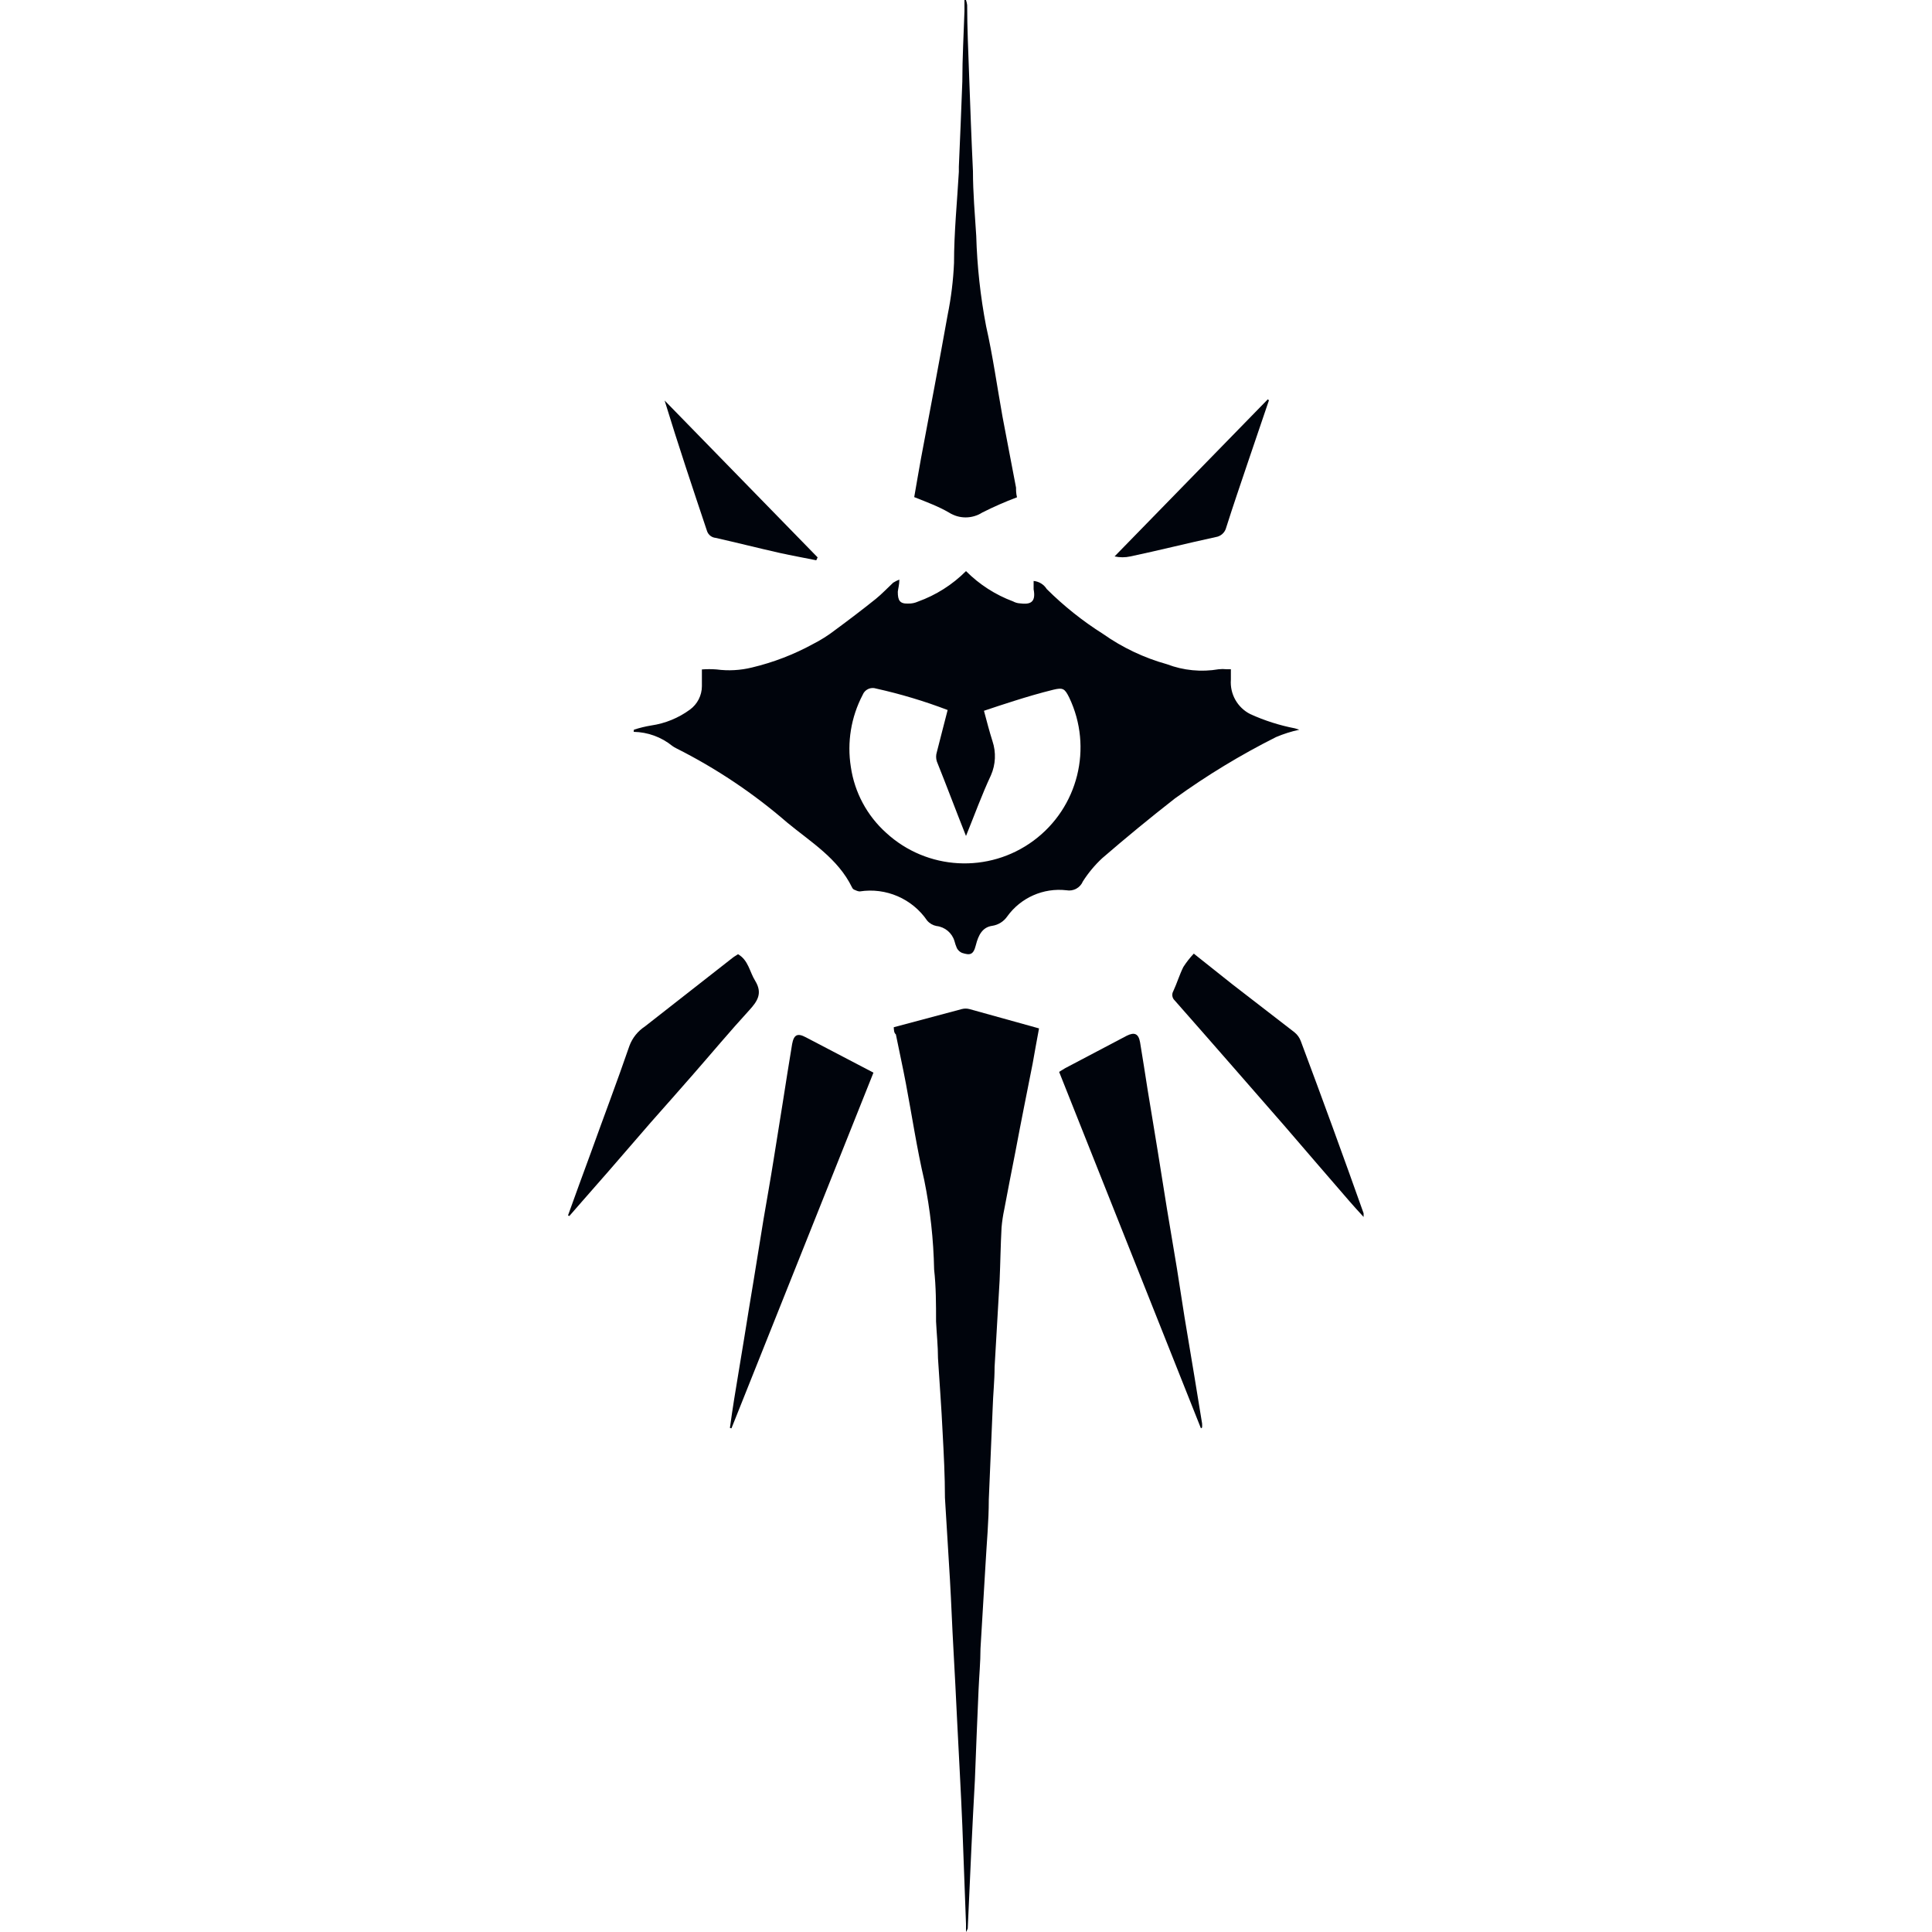
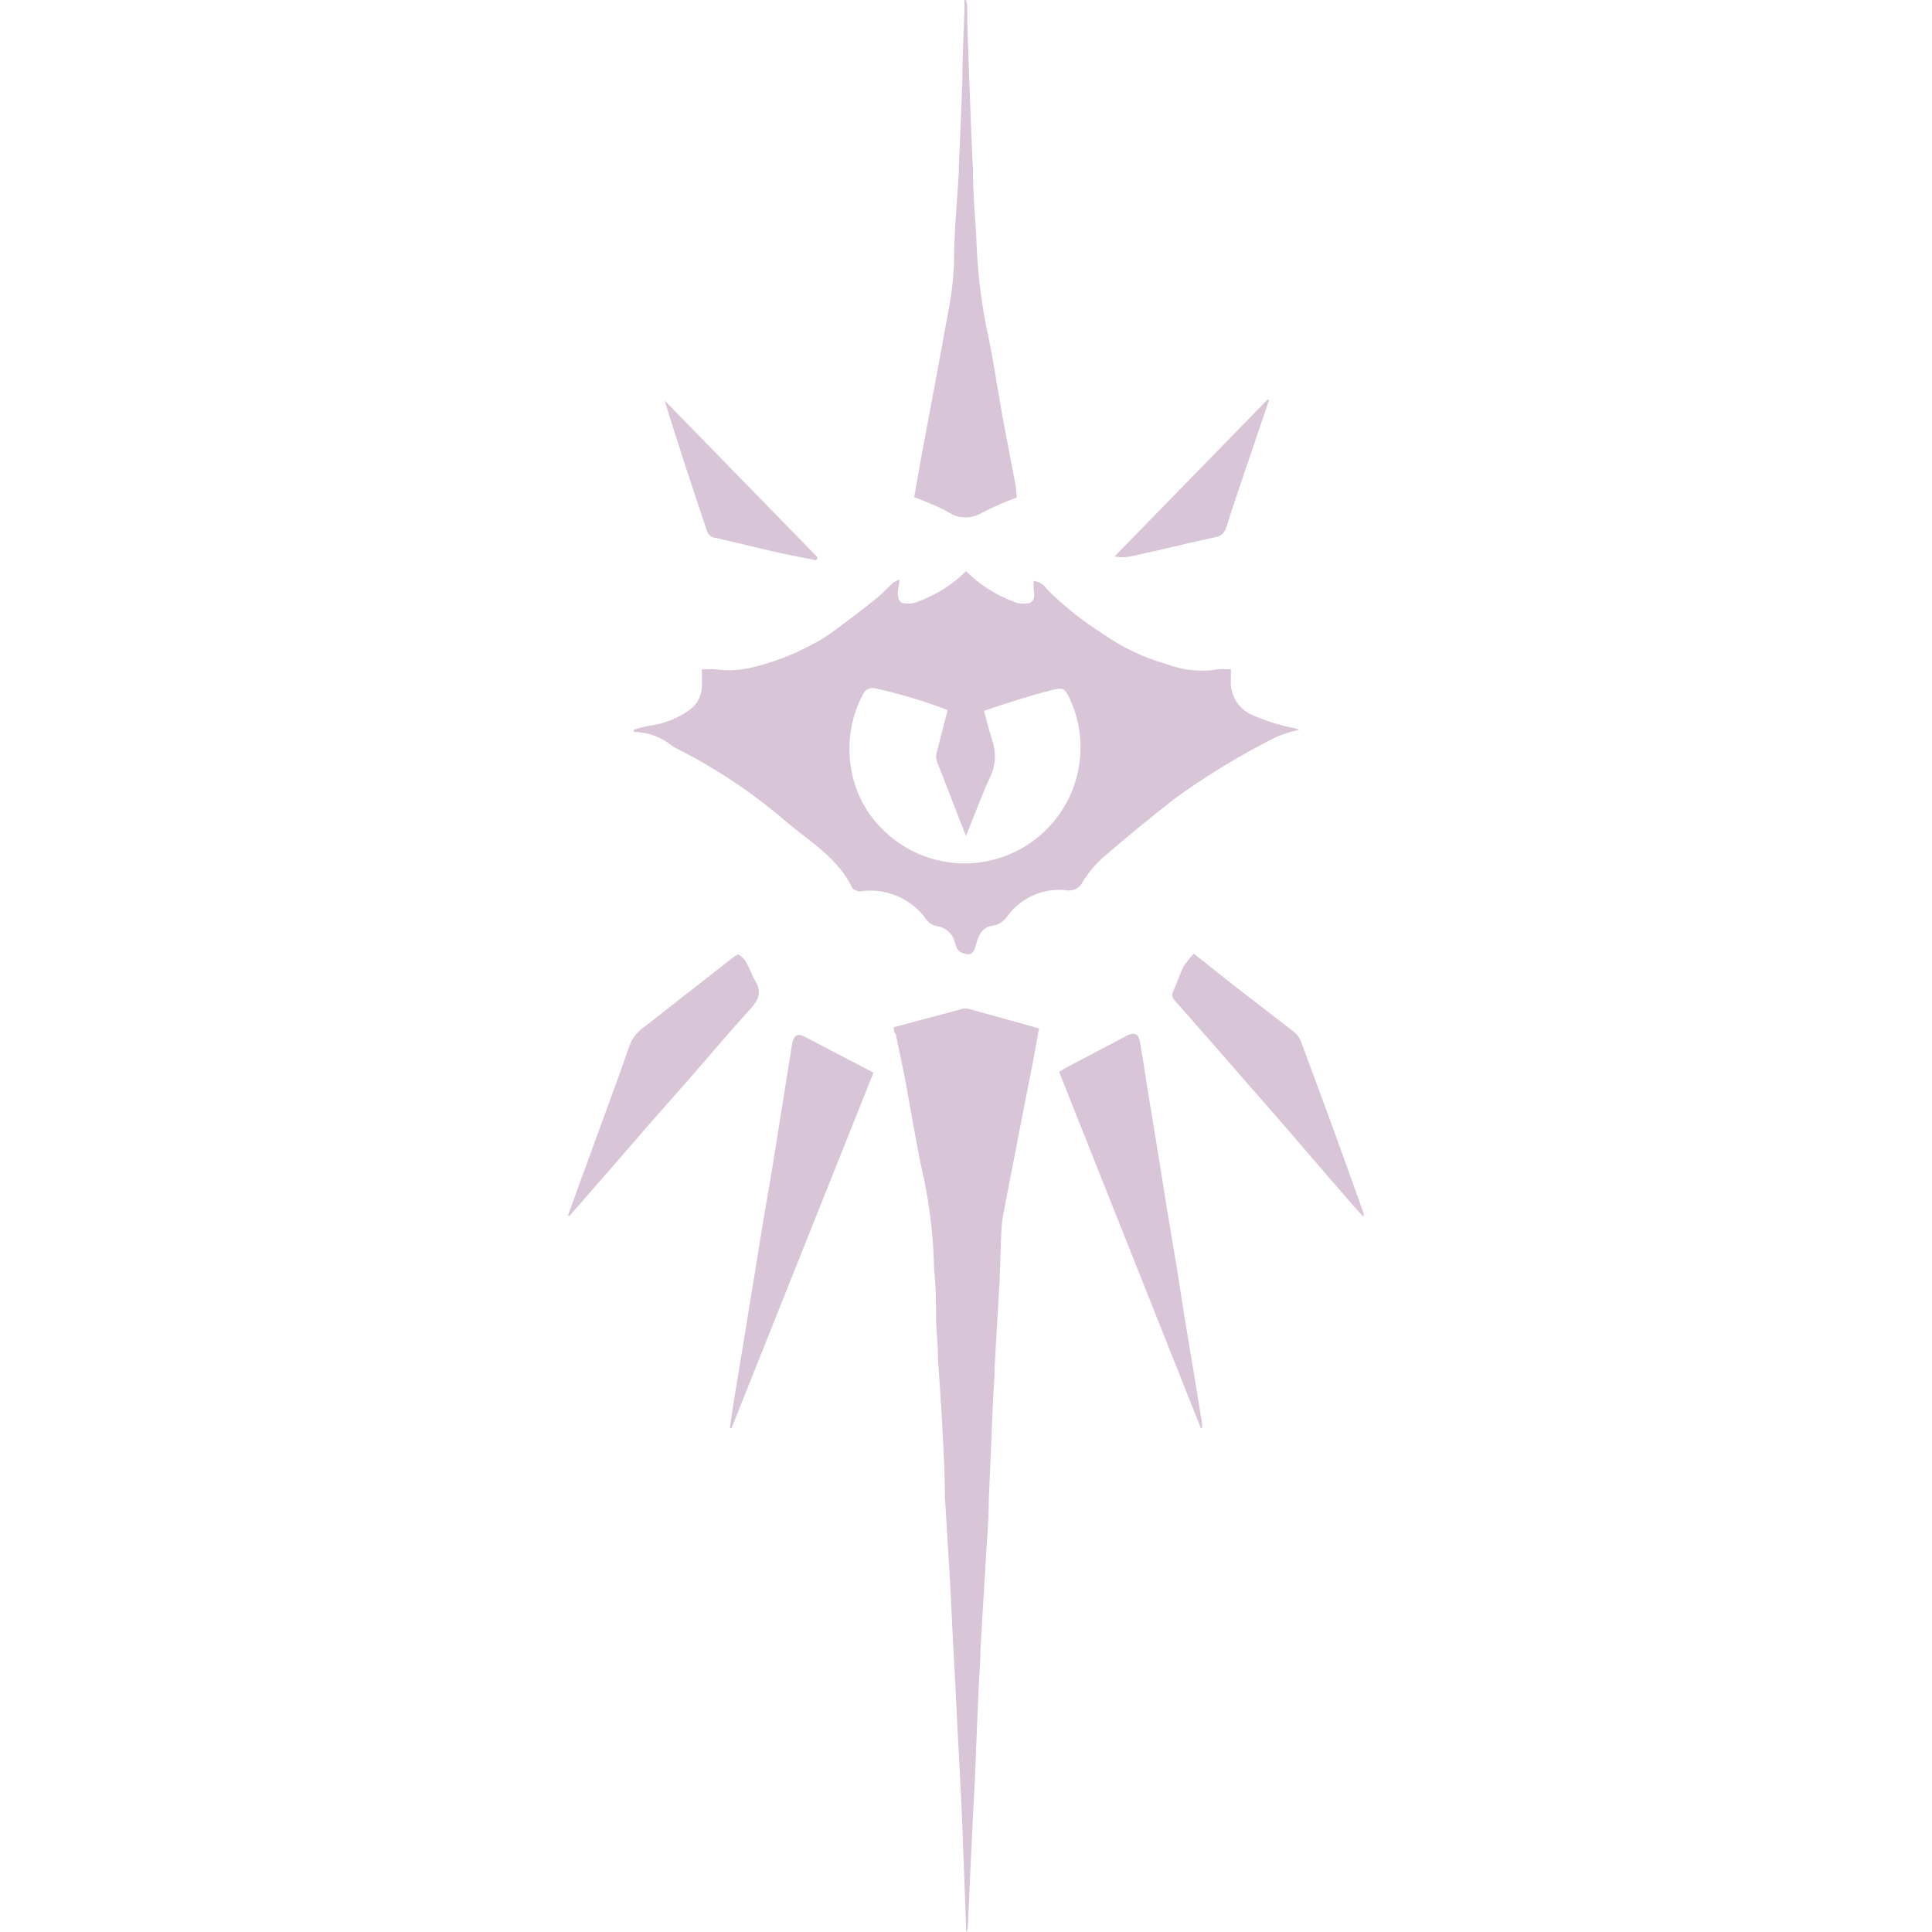
<svg xmlns="http://www.w3.org/2000/svg" viewBox="0 0 100 100">
  <defs>
-     <style>.cls-1{fill:#00040c;}</style>
+     <style>.cls-1{fill:#d8c5d7;}</style>
  </defs>
  <g id="Class_Icons" data-name="Class Icons">
    <g id="Warlock">
      <path class="cls-1" d="M32.81,37.77a5.9,5.9,0,0,1,.9-.22,4.48,4.48,0,0,0,2-.82,1.51,1.51,0,0,0,.62-1.21c0-.28,0-.56,0-.87a4.81,4.81,0,0,1,.76,0,4.92,4.92,0,0,0,1.83-.1,12.69,12.69,0,0,0,3.17-1.22,7.14,7.14,0,0,0,1.11-.7c.72-.53,1.43-1.07,2.13-1.63.32-.26.6-.56.9-.84a1.81,1.81,0,0,1,.32-.16c0,.26-.06.45-.08.63,0,.45.1.63.55.61a1.13,1.13,0,0,0,.49-.1A6.72,6.72,0,0,0,50,29.56a6.77,6.77,0,0,0,2.44,1.57.83.83,0,0,0,.35.1c.48.06.85,0,.71-.73,0-.13,0-.27,0-.43a.9.9,0,0,1,.68.42,17,17,0,0,0,2.91,2.32,10.72,10.72,0,0,0,3.31,1.57,5.1,5.1,0,0,0,2.68.26,1.86,1.86,0,0,1,.41,0l.22,0c0,.19,0,.37,0,.54a1.84,1.84,0,0,0,1,1.78,10.27,10.27,0,0,0,2.32.74l.22.07a6.75,6.75,0,0,0-1.2.38,38.29,38.29,0,0,0-5.24,3.18q-1.92,1.5-3.76,3.09a6.2,6.2,0,0,0-1,1.2.77.77,0,0,1-.85.46,3.31,3.31,0,0,0-3.07,1.36,1.15,1.15,0,0,1-.77.48c-.51.07-.72.48-.85,1s-.31.53-.72.4a.55.55,0,0,1-.26-.24,2.43,2.43,0,0,1-.13-.38,1.1,1.1,0,0,0-.93-.77.85.85,0,0,1-.48-.28,3.56,3.56,0,0,0-3.49-1.51c-.1,0-.21-.06-.31-.1a.24.24,0,0,1-.09-.11c-.73-1.5-2.14-2.35-3.35-3.35A27.91,27.91,0,0,0,35,38.73a1.32,1.32,0,0,1-.2-.12,3.27,3.27,0,0,0-2-.73ZM50,43.27c-.53-1.33-1-2.59-1.51-3.86a.8.8,0,0,1,0-.48c.18-.72.37-1.43.56-2.18a26.53,26.53,0,0,0-3.7-1.11.56.56,0,0,0-.7.33,6,6,0,0,0-.61,3.73,5.68,5.68,0,0,0,1.82,3.4,6,6,0,0,0,9.48-7c-.23-.46-.32-.52-.82-.4-.69.17-1.37.37-2,.57s-1.06.34-1.59.52c.15.56.28,1.07.44,1.57a2.46,2.46,0,0,1-.08,1.77C50.83,41.11,50.45,42.16,50,43.27Z" />
      <path class="cls-1" d="M46.26,53.17l3.52-.94a.78.78,0,0,1,.4,0l3.6,1c-.12.62-.22,1.22-.33,1.82-.3,1.52-.6,3-.89,4.55-.2,1-.39,2-.58,3a7.62,7.62,0,0,0-.14.94c-.05.91-.06,1.82-.1,2.73-.08,1.5-.18,3-.26,4.49,0,.71-.08,1.42-.1,2.13-.07,1.58-.13,3.15-.2,4.73,0,1.12-.11,2.24-.17,3.36-.08,1.45-.18,2.9-.26,4.35,0,.71-.07,1.42-.1,2.14-.07,1.55-.13,3.11-.19,4.67-.06,1.17-.13,2.33-.18,3.5-.07,1.39-.12,2.79-.19,4.18A1,1,0,0,1,50,100H50c0-.14,0-.28,0-.42-.07-1.7-.12-3.39-.19-5.09s-.18-3.63-.27-5.44c-.06-1.23-.12-2.46-.19-3.68s-.11-2.39-.18-3.59c-.08-1.42-.18-2.84-.26-4.26,0-1.12-.06-2.25-.12-3.37-.06-1.28-.16-2.56-.24-3.85,0-.63-.07-1.27-.1-1.9,0-.9,0-1.79-.1-2.69a25.73,25.73,0,0,0-.51-4.62c-.38-1.63-.63-3.3-.95-5-.16-.85-.35-1.7-.52-2.55C46.27,53.46,46.27,53.32,46.26,53.17Z" />
      <path class="cls-1" d="M47.32,25.73c.12-.69.23-1.34.35-2,.23-1.24.47-2.48.7-3.72s.46-2.47.68-3.71a17.34,17.34,0,0,0,.33-2.69c0-1.58.16-3.15.25-4.72V8.63c.06-1.47.13-2.94.18-4.41,0-1.21.07-2.43.11-3.64V0H50a1.38,1.38,0,0,1,.06.26c0,1.2.06,2.4.1,3.6.06,1.66.12,3.33.2,5,0,1.12.1,2.24.17,3.35a29.26,29.26,0,0,0,.51,4.67c.35,1.55.57,3.13.85,4.69.23,1.23.47,2.45.7,3.67,0,.15,0,.3.05.5a18.15,18.15,0,0,0-1.8.79,1.6,1.6,0,0,1-1.72,0C48.59,26.22,48,26,47.32,25.73Z" />
      <path class="cls-1" d="M62.16,73.93,54.82,55.48l.31-.19,3.19-1.68c.4-.2.61-.11.69.34.14.82.26,1.64.39,2.45.17,1.05.35,2.1.52,3.16l.48,3c.17,1,.35,2.08.52,3.11l.39,2.5.51,3.06c.13.82.27,1.63.4,2.45a1.48,1.48,0,0,1,0,.21Z" />
      <path class="cls-1" d="M37.78,73.91c.07-.5.14-1,.22-1.49.17-1.06.35-2.11.52-3.16s.32-2,.49-3l.51-3.15c.17-1,.35-2,.52-3.07l.48-3c.16-1,.31-2,.48-3,.09-.49.28-.58.71-.35l3.5,1.83L37.86,73.93Z" />
      <path class="cls-1" d="M61.79,49.36l2,1.59L67,53.43a1.06,1.06,0,0,1,.33.46Q69,58.35,70.58,62.8a1.54,1.54,0,0,1,0,.19c-.27-.3-.5-.54-.72-.8-1.13-1.3-2.25-2.61-3.38-3.92L63.8,55.2c-1-1.14-2-2.29-3-3.42a.39.39,0,0,1-.07-.48c.19-.41.32-.85.52-1.25A4.79,4.79,0,0,1,61.79,49.36Z" />
      <path class="cls-1" d="M29.4,62.91c.39-1.08.78-2.16,1.18-3.24.66-1.84,1.36-3.68,2-5.54a2.06,2.06,0,0,1,.8-1l4.56-3.57c.09-.07.18-.11.26-.17.54.31.6.92.89,1.38.39.64.12,1.05-.31,1.52-1,1.09-1.95,2.23-2.93,3.35-.71.82-1.44,1.63-2.16,2.45L31.5,60.62c-.49.57-1,1.13-1.49,1.7l-.54.62Z" />
      <path class="cls-1" d="M42.25,29c-.63-.13-1.26-.24-1.89-.38-1.11-.25-2.21-.53-3.32-.78a.52.52,0,0,1-.44-.34c-.75-2.24-1.5-4.48-2.2-6.77l7.92,8.12Z" />
      <path class="cls-1" d="M65.68,20.72,64.6,23.9c-.38,1.13-.77,2.26-1.13,3.4a.66.66,0,0,1-.55.5c-1.48.32-2.94.69-4.41,1a1.91,1.91,0,0,1-.82,0l7.93-8.13Z" />
    </g>
  </g>
</svg>
